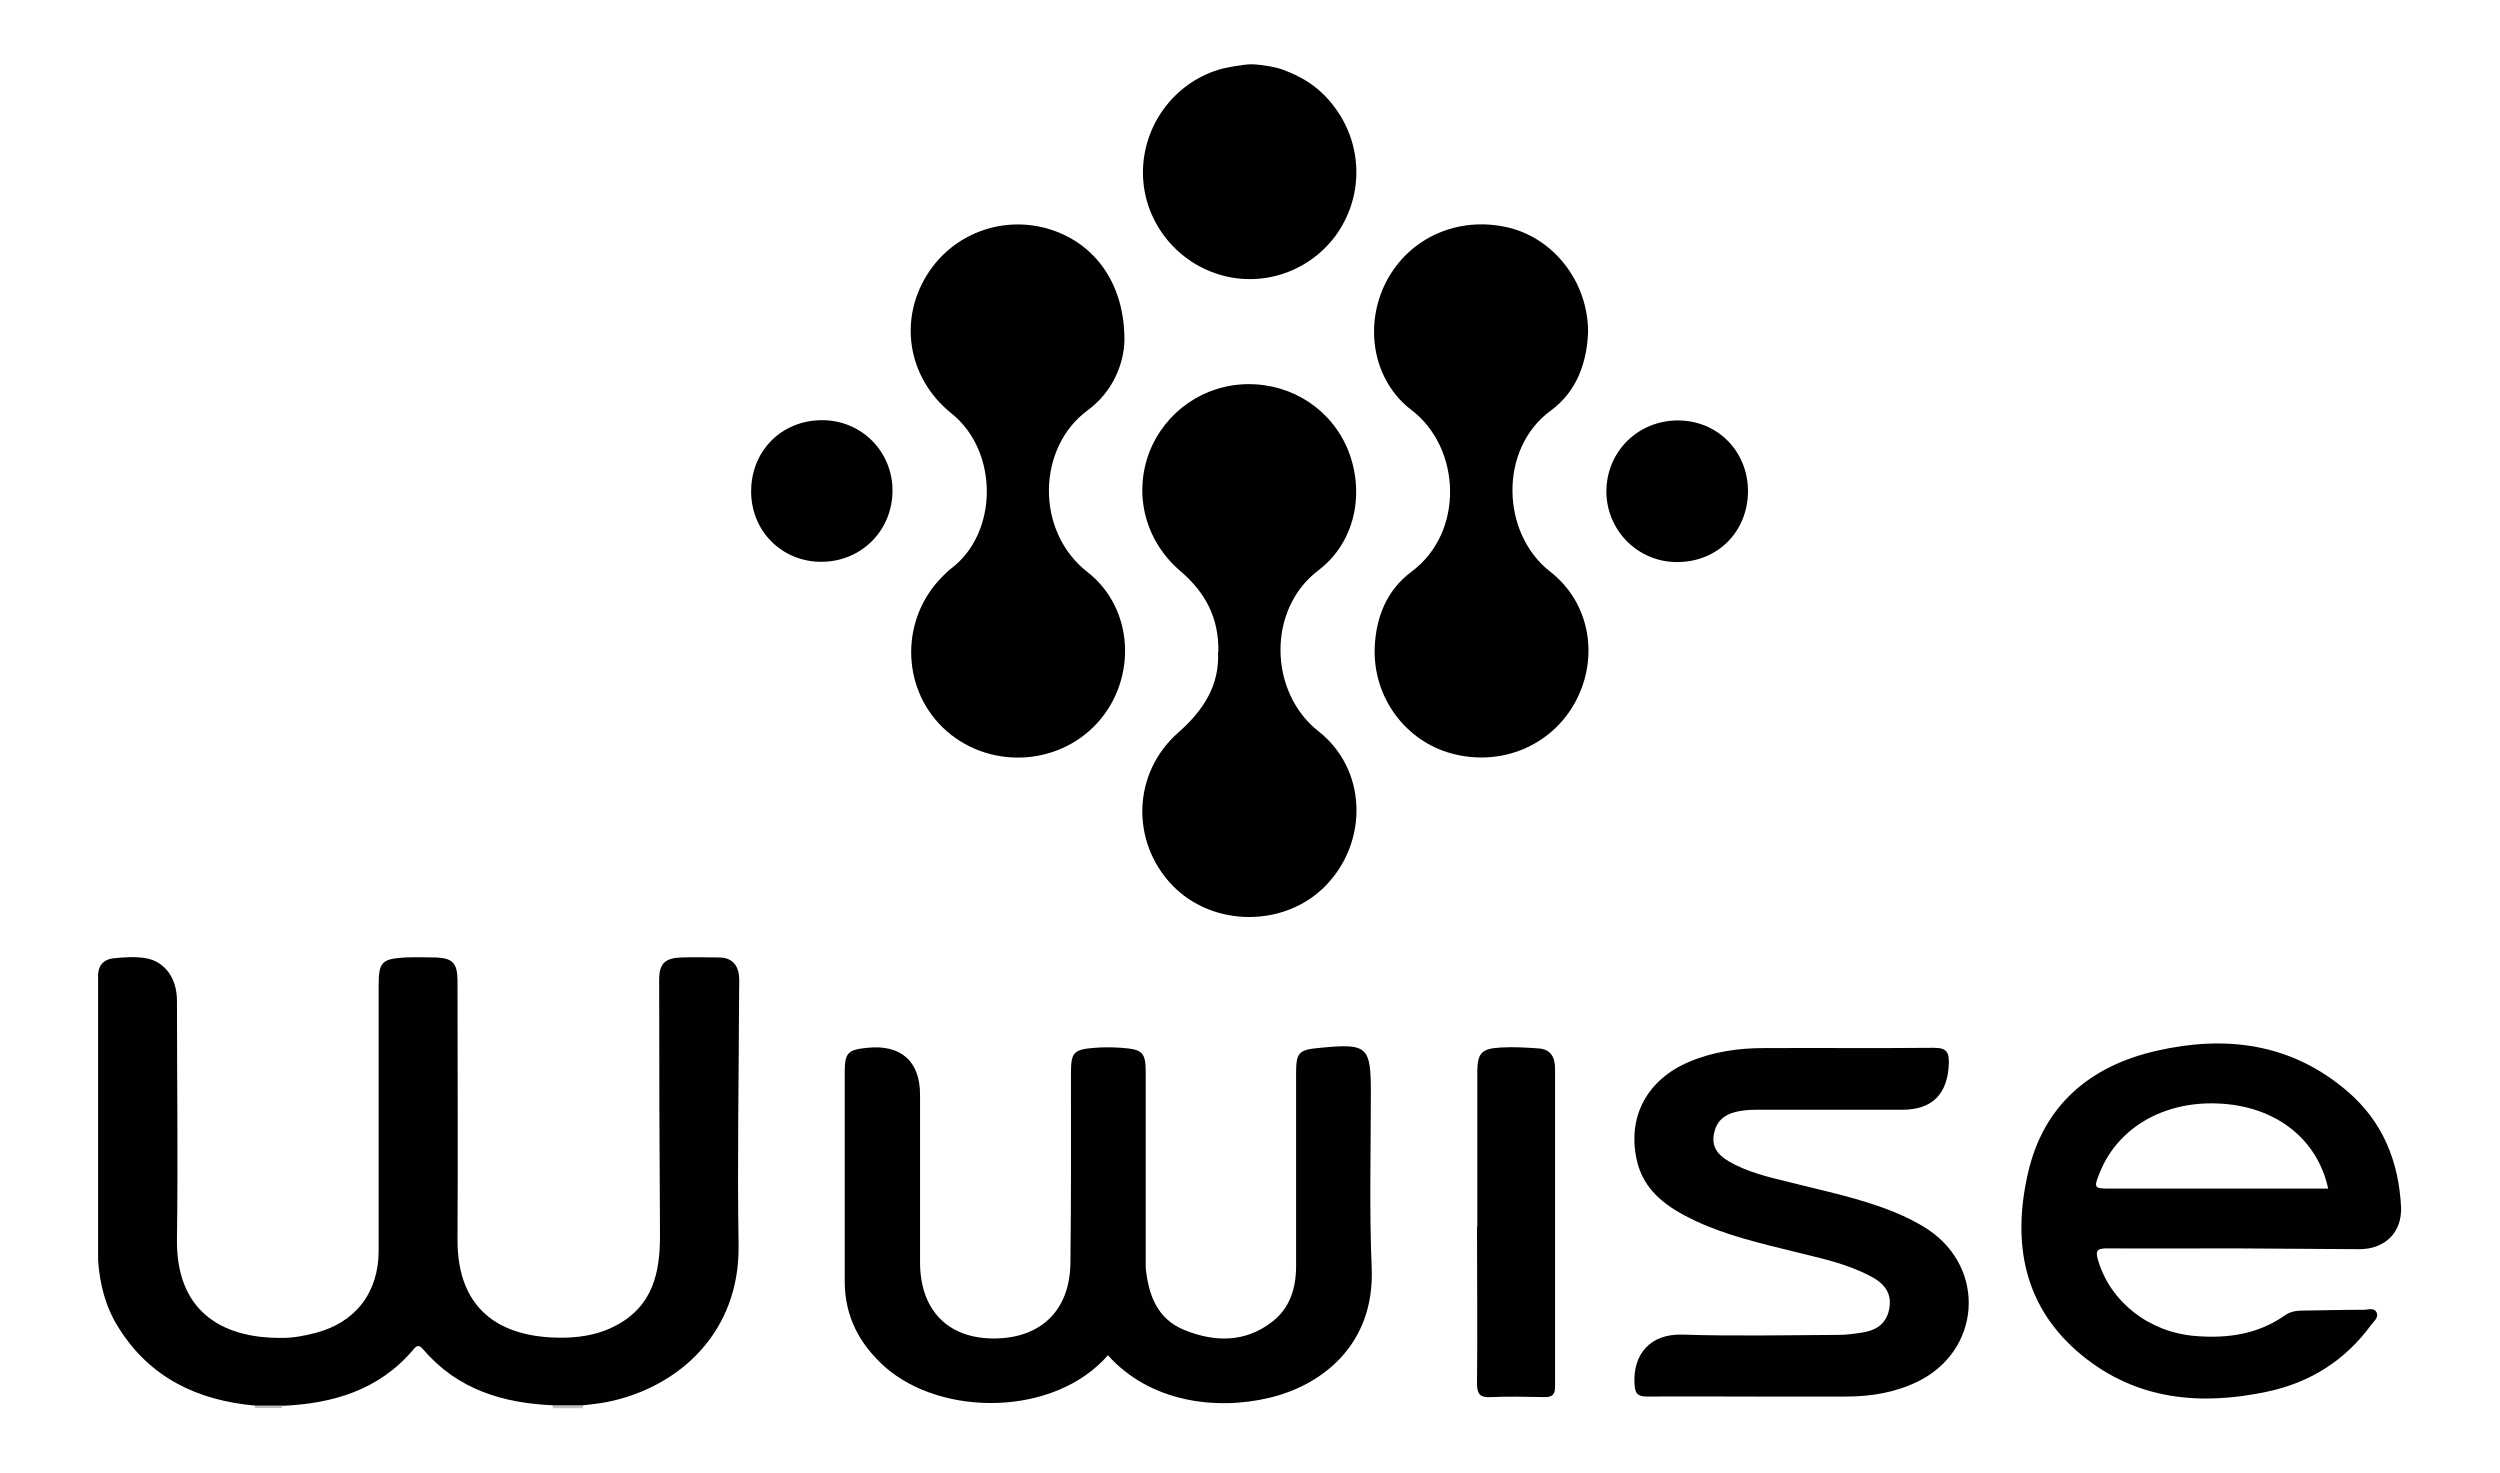
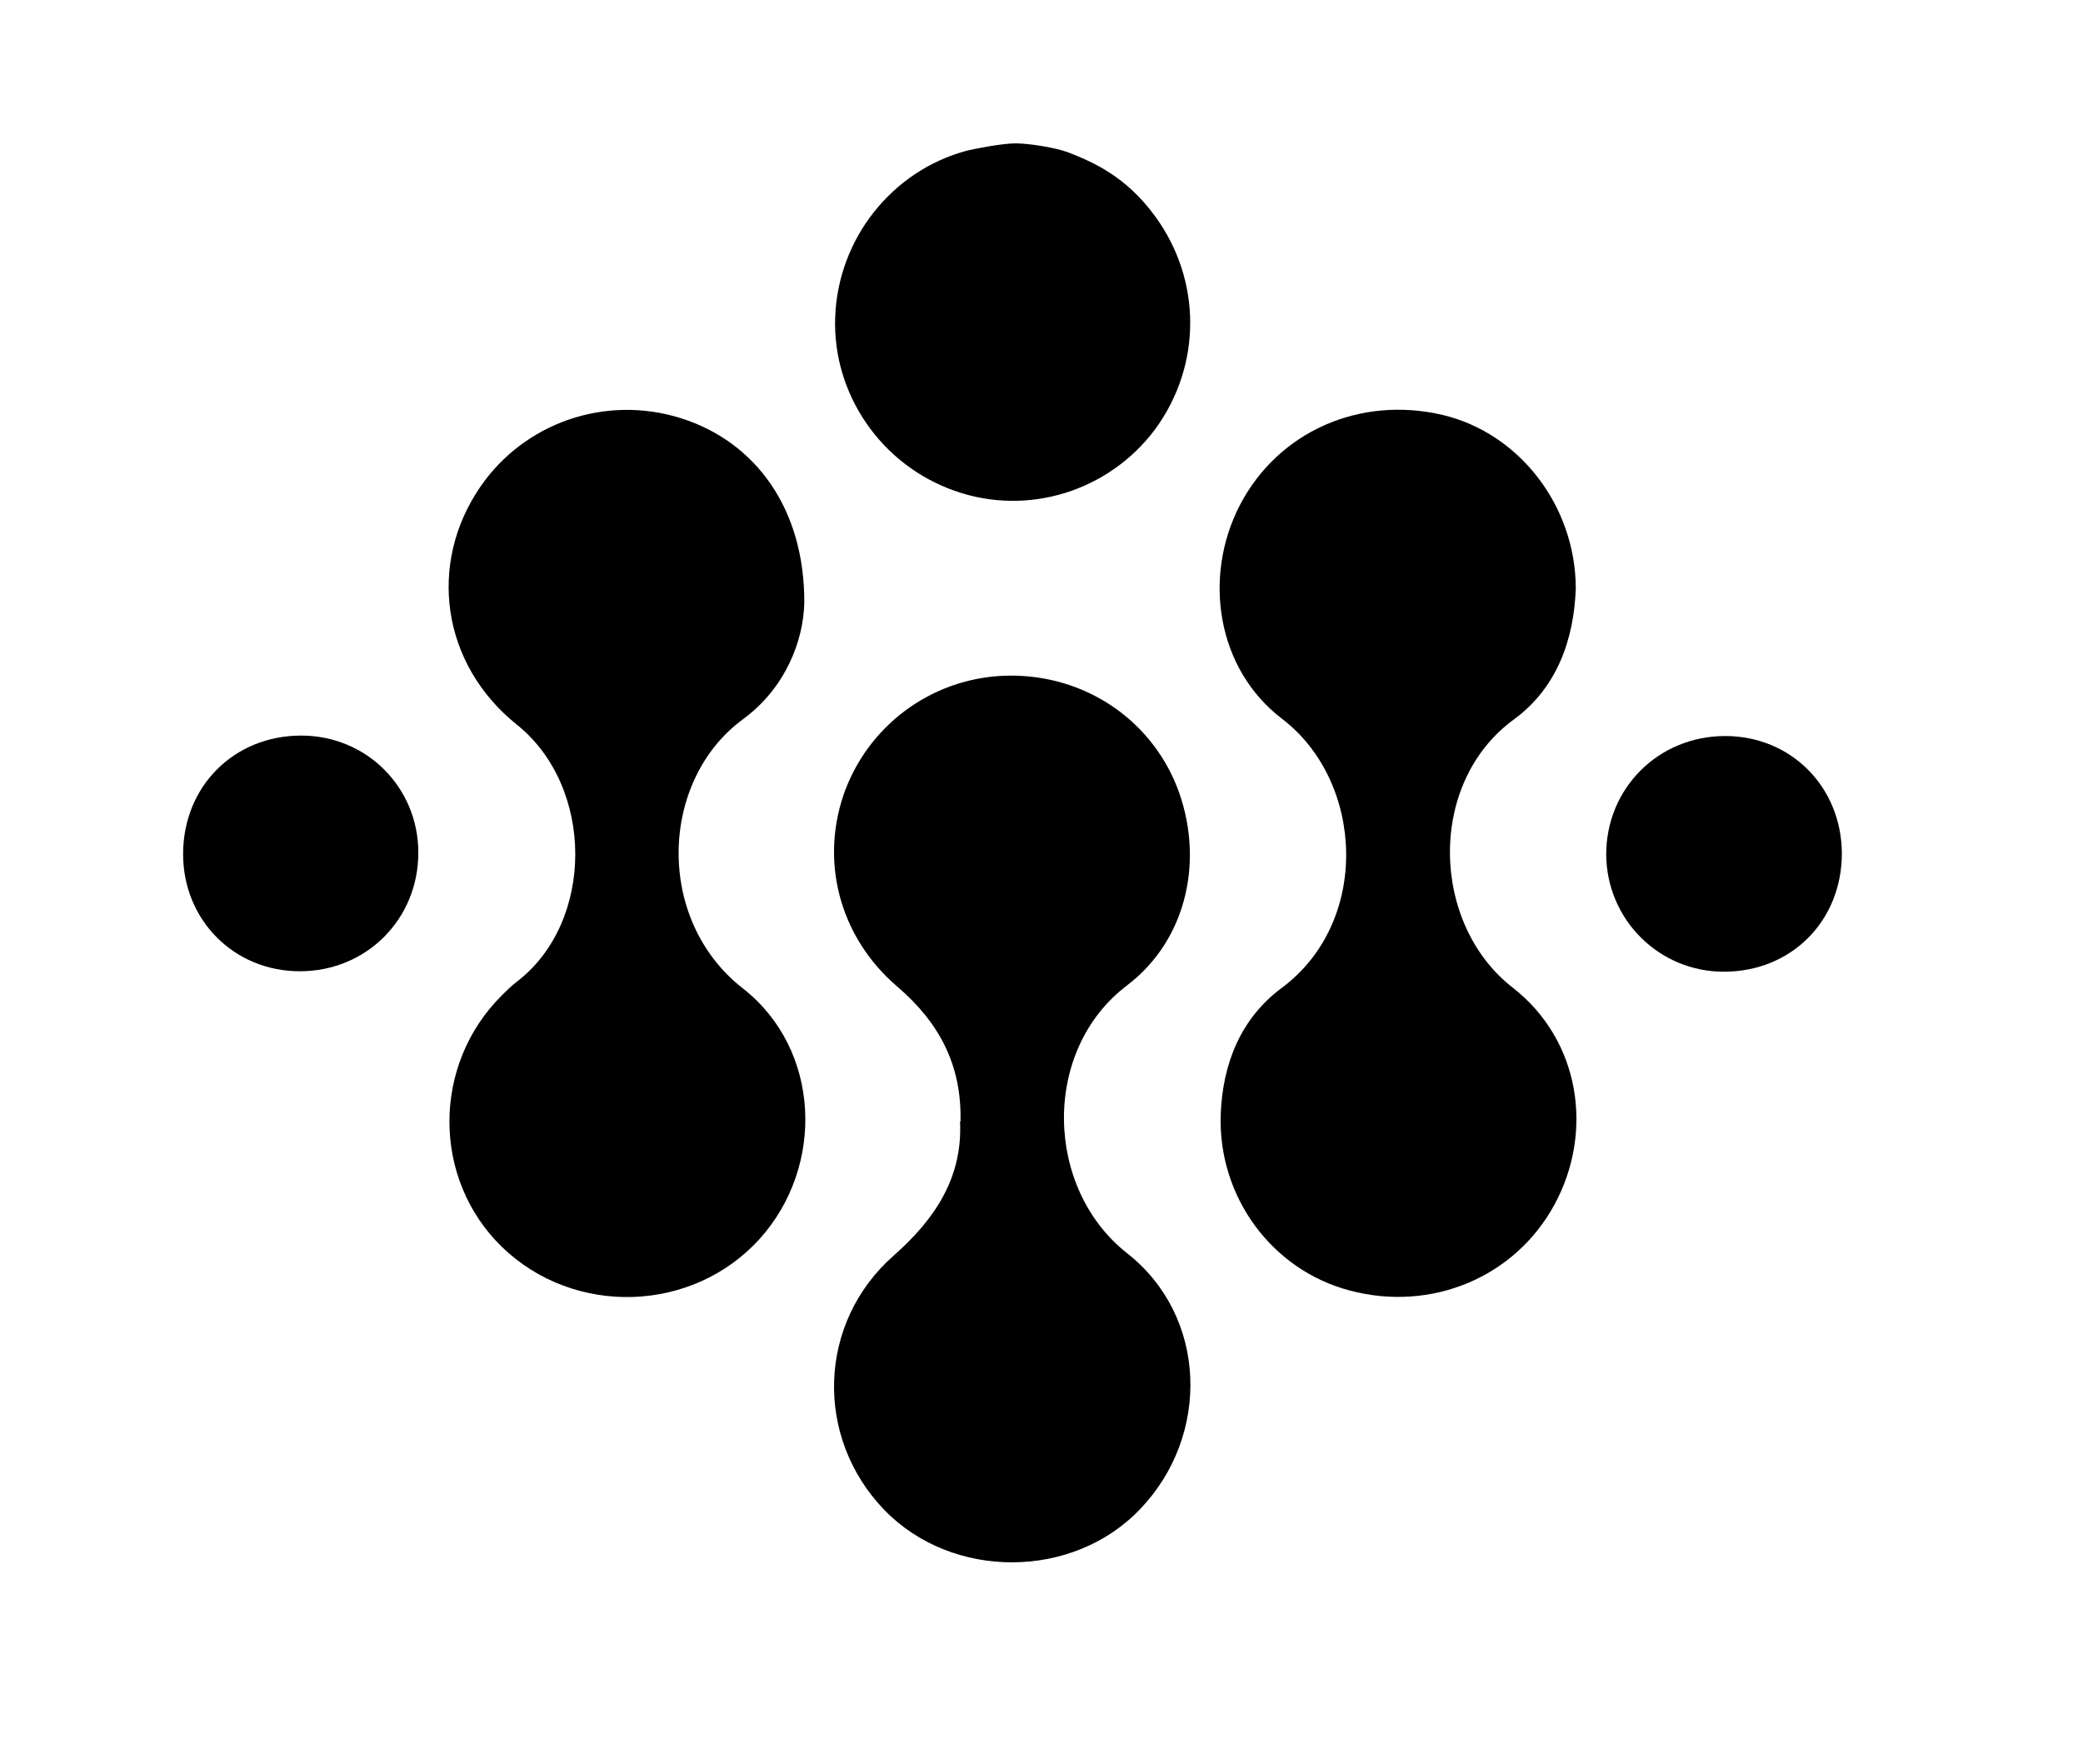
- <svg xmlns="http://www.w3.org/2000/svg" width="100%" height="100%" viewBox="0 0 533 314" version="1.1" xml:space="preserve" style="fill-rule:evenodd;clip-rule:evenodd;stroke-linejoin:round;stroke-miterlimit:2;">
-   <path d="M117.844,300.191l0,-0.524c2.153,-1.513 4.305,-1.513 6.458,0c-0.058,0.175 -0.058,0.349 0,0.582l-6.4,0l-0.058,-0.058Z" style="fill:#c2c2c2;fill-rule:nonzero;" />
-   <path d="M60.129,299.667l0,0.524l-5.76,0l0,-0.524c1.978,-1.455 3.898,-1.513 5.818,0l-0.058,0Z" style="fill:#bfbebe;fill-rule:nonzero;" />
-   <path d="M60.129,299.667l-5.818,0c-12.218,-1.105 -22.399,-5.934 -29.09,-16.698c-2.734,-4.364 -3.956,-9.193 -4.305,-14.254l0,-61.09c0.175,-1.978 1.28,-3.084 3.258,-3.316c2.327,-0.233 4.713,-0.407 7.04,0c3.956,0.756 6.516,4.247 6.516,9.076c0,16.931 0.233,33.803 0,50.733c-0.233,14.836 8.843,21.294 22.574,21.12c2.327,0 4.654,-0.465 6.923,-1.047c8.553,-2.211 13.498,-8.611 13.498,-17.512l0,-56.493c0,-5.062 0.64,-5.76 5.644,-6.051c2.211,-0.116 4.48,0 6.691,0c3.433,0.175 4.422,1.222 4.48,4.771c0,18.385 0.116,36.828 0,55.213c-0.116,16.174 10.356,21.41 23.272,21.061c3.607,-0.116 7.214,-0.815 10.472,-2.56c7.971,-4.189 9.483,-11.403 9.425,-19.549c-0.116,-18.094 -0.175,-36.13 -0.175,-54.224c0,-3.433 1.28,-4.596 4.713,-4.713c2.676,-0.116 5.353,0 8.029,0c2.676,0 4.131,1.513 4.305,4.189c0.058,0.931 0,1.92 0,2.909c-0.058,18.094 -0.407,36.188 -0.116,54.224c0.291,18.56 -12.683,30.37 -28.043,33.454c-1.687,0.349 -3.374,0.465 -5.062,0.698l-6.458,0c-10.705,-0.465 -20.363,-3.374 -27.636,-11.869c-0.815,-0.931 -1.28,-1.105 -2.153,0c-7.273,8.611 -17.105,11.52 -27.927,11.985l-0.058,-0.058Z" style="fill:#010101;fill-rule:nonzero;" />
-   <path d="M236.241,288.904c-11.403,13.149 -35.49,13.207 -47.592,2.502c-5.469,-4.887 -8.553,-10.822 -8.553,-18.21l0,-44.624c0,-4.073 0.64,-4.771 4.771,-5.178c7.214,-0.756 11.287,2.851 11.287,10.007l0,35.665c0,10.065 5.702,16.116 15.301,16.291c10.24,0.175 16.64,-5.818 16.756,-16.058c0.175,-13.498 0.116,-26.996 0.116,-40.435c0,-4.48 0.524,-5.12 5.062,-5.469c1.92,-0.175 3.84,-0.116 5.76,0c4.538,0.349 5.12,0.989 5.12,5.469l0,41.425c0.582,5.818 2.444,10.996 8.378,13.323c6.4,2.56 12.8,2.618 18.501,-1.745c3.84,-2.909 5.178,-7.214 5.178,-11.927l0,-41.075c0,-4.48 0.524,-5.062 5.12,-5.469c10.123,-0.989 10.822,-0.349 10.822,9.658c0,12.392 -0.349,24.843 0.175,37.236c0.698,16.523 -10.763,25.076 -21.701,27.694c-11.52,2.793 -25.658,0.931 -34.559,-9.076l0.058,0Z" style="fill:#010101;fill-rule:nonzero;" />
-   <path d="M476.119,266.155c-8.96,0 -17.978,0.058 -26.938,0c-2.211,0 -2.444,0.582 -1.862,2.56c2.618,8.843 10.822,15.301 20.654,16.116c6.865,0.582 13.44,-0.349 19.2,-4.422c1.105,-0.756 2.327,-0.989 3.665,-0.989c4.364,-0.058 8.785,-0.175 13.149,-0.175c0.873,0 2.153,-0.524 2.676,0.524c0.582,1.105 -0.582,1.92 -1.164,2.734c-5.527,7.563 -13.032,12.276 -22.109,14.196c-14.196,3.025 -27.81,1.804 -39.446,-7.68c-12.509,-10.182 -15.011,-23.97 -11.578,-38.923c3.316,-14.545 13.323,-22.865 27.403,-26.065c14.72,-3.374 28.741,-1.629 40.668,8.611c7.505,6.4 10.938,14.836 11.462,24.552c0.291,5.469 -3.316,9.076 -8.785,9.134l-26.996,-0.175Zm20.247,-12.742c-2.327,-10.763 -11.403,-17.687 -23.563,-18.152c-11.578,-0.465 -21.236,5.178 -25.076,14.603c-1.396,3.433 -1.338,3.549 2.211,3.549l46.428,0Z" style="fill:#010101;" />
-   <path d="M373.954,297.747c-7.563,0 -15.185,-0.058 -22.749,0c-2.153,0 -2.618,-0.698 -2.734,-2.734c-0.349,-6.225 3.316,-10.705 10.24,-10.472c11.112,0.349 22.225,0.116 33.337,0.058c1.571,0 3.2,-0.233 4.771,-0.465c2.967,-0.407 5.294,-1.745 5.934,-4.945c0.756,-3.549 -1.164,-5.702 -4.073,-7.156c-5.178,-2.734 -10.822,-3.84 -16.407,-5.236c-7.04,-1.745 -14.08,-3.374 -20.712,-6.458c-5.934,-2.793 -11.287,-6.342 -12.683,-13.382c-1.862,-9.134 2.444,-16.872 11.287,-20.596c5.12,-2.153 10.472,-2.909 15.941,-2.909c12.102,-0.058 24.145,0.058 36.246,-0.058c2.676,0 3.2,0.931 3.142,3.316c-0.233,6.516 -3.491,9.891 -9.949,9.891l-31.127,0c-1.513,0 -2.967,0.116 -4.422,0.465c-2.502,0.64 -4.073,2.036 -4.596,4.713c-0.524,2.793 0.931,4.48 3.084,5.76c4.014,2.385 8.494,3.374 12.916,4.48c7.563,1.92 15.185,3.433 22.458,6.4c2.56,1.047 5.062,2.269 7.389,3.84c12.334,8.436 10.996,25.832 -2.502,32.348c-4.829,2.327 -9.949,3.142 -15.243,3.142l-19.549,0Z" style="fill:#010101;fill-rule:nonzero;" />
-   <path d="M314.959,261.501l0,-32.756c0,-4.189 0.815,-5.178 4.945,-5.411c2.676,-0.175 5.353,0 7.971,0.175c2.618,0.116 3.665,1.745 3.665,4.305l0,67.78c0,1.687 -0.524,2.269 -2.211,2.269c-3.84,-0.058 -7.68,-0.175 -11.52,0c-2.269,0.116 -2.909,-0.64 -2.909,-2.851c0.116,-11.112 0,-22.283 0,-33.396l0.058,-0.116Z" style="fill:#010101;fill-rule:nonzero;" />
-   <g>
-     <path d="M273.644,14.899c3.127,1.23 7.338,3.062 11.062,8.182c5.934,8.145 5.993,19.025 0,27.228c-5.934,7.971 -16.349,11.229 -25.716,7.913c-9.425,-3.316 -15.651,-12.392 -15.301,-22.225c0.349,-10.065 7.273,-18.792 16.872,-21.352c0.698,-0.175 4.461,-0.949 6.291,-0.936c1.755,0.013 5.214,0.569 6.792,1.19Z" style="fill-rule:nonzero;" />
-     <path d="M338.581,70.731c-0.233,6.516 -2.385,12.742 -7.971,16.814c-11.112,8.145 -10.589,26.181 -0.116,34.326c8.669,6.749 10.414,18.501 5.353,27.81c-5.062,9.309 -15.767,13.789 -26.239,10.996c-9.949,-2.618 -16.872,-11.985 -16.523,-22.516c0.233,-6.516 2.56,-12.334 7.796,-16.232c11.462,-8.494 10.589,-26.472 0.058,-34.501c-8.32,-6.342 -10.182,-18.094 -5.411,-27.345c4.887,-9.425 15.36,-14.08 26.007,-11.578c9.774,2.327 16.989,11.578 17.047,22.167l0,0.058Z" style="fill-rule:nonzero;" />
-     <path d="M259.746,139.035c0.175,-7.331 -2.793,-12.742 -8.087,-17.28c-7.563,-6.458 -10.007,-16.407 -6.633,-25.309c3.374,-8.727 11.694,-14.487 21.061,-14.545c9.483,-0.058 17.861,5.469 21.352,14.138c3.607,9.134 1.455,19.607 -6.342,25.541c-10.996,8.32 -10.589,26.007 0,34.326c10.298,8.087 10.705,23.33 1.687,32.756c-8.611,9.076 -24.087,9.134 -32.814,0.116c-8.96,-9.309 -8.553,-23.97 1.222,-32.581c5.353,-4.713 8.843,-10.065 8.494,-17.163l0.058,0Z" style="fill-rule:nonzero;" />
-     <path d="M239.732,72.593c-0.116,4.829 -2.385,10.88 -7.854,14.894c-10.705,7.854 -11.287,25.716 0,34.501c9.949,7.796 10.531,22.749 2.153,32.057c-8.611,9.542 -23.796,10.007 -33.047,1.047c-8.96,-8.727 -8.96,-23.33 0,-32.232c0.582,-0.582 1.222,-1.222 1.92,-1.745c10.007,-7.68 9.949,-24.959 0,-32.93c-9.716,-7.796 -11.403,-20.654 -4.713,-30.428c5.644,-8.262 16.058,-11.869 25.716,-8.843c9.6,3.025 15.883,11.636 15.825,23.679Z" style="fill-rule:nonzero;" />
-     <path d="M175.093,119.778c-8.436,0 -14.952,-6.574 -14.952,-15.011c0,-8.669 6.516,-15.185 15.127,-15.185c8.378,0 15.011,6.633 15.011,15.011c0,8.494 -6.633,15.185 -15.185,15.185Z" style="fill-rule:nonzero;" />
-     <path d="M372.674,104.651c0,8.669 -6.458,15.185 -15.127,15.185c-8.32,0 -15.011,-6.691 -15.069,-15.011c0,-8.494 6.691,-15.185 15.243,-15.185c8.436,0 14.894,6.516 14.952,15.011Z" style="fill-rule:nonzero;" />
+ <svg xmlns="http://www.w3.org/2000/svg" width="266.89" height="225.987" viewBox="0 0 266.89 225.987" version="1.1" xml:space="preserve" style="clip-rule:evenodd;fill-rule:evenodd;stroke-linejoin:round;stroke-miterlimit:2" id="svg13">
+   <defs id="defs13" />
+   <g id="g13" transform="translate(-136.6793,4.659522)">
+     <path d="m 273.644,14.899 c 3.127,1.23 7.338,3.062 11.062,8.182 5.934,8.145 5.993,19.025 0,27.228 -5.934,7.971 -16.349,11.229 -25.716,7.913 -9.425,-3.316 -15.651,-12.392 -15.301,-22.225 0.349,-10.065 7.273,-18.792 16.872,-21.352 0.698,-0.175 4.461,-0.949 6.291,-0.936 1.755,0.013 5.214,0.569 6.792,1.19 z" style="fill-rule:nonzero" id="path8" />
+     <path d="m 338.581,70.731 c -0.233,6.516 -2.385,12.742 -7.971,16.814 -11.112,8.145 -10.589,26.181 -0.116,34.326 8.669,6.749 10.414,18.501 5.353,27.81 -5.062,9.309 -15.767,13.789 -26.239,10.996 -9.949,-2.618 -16.872,-11.985 -16.523,-22.516 0.233,-6.516 2.56,-12.334 7.796,-16.232 11.462,-8.494 10.589,-26.472 0.058,-34.501 -8.32,-6.342 -10.182,-18.094 -5.411,-27.345 4.887,-9.425 15.36,-14.08 26.007,-11.578 9.774,2.327 16.989,11.578 17.047,22.167 v 0.058 z" style="fill-rule:nonzero" id="path9" />
+     <path d="m 259.746,139.035 c 0.175,-7.331 -2.793,-12.742 -8.087,-17.28 -7.563,-6.458 -10.007,-16.407 -6.633,-25.309 3.374,-8.727 11.694,-14.487 21.061,-14.545 9.483,-0.058 17.861,5.469 21.352,14.138 3.607,9.134 1.455,19.607 -6.342,25.541 -10.996,8.32 -10.589,26.007 0,34.326 10.298,8.087 10.705,23.33 1.687,32.756 -8.611,9.076 -24.087,9.134 -32.814,0.116 -8.96,-9.309 -8.553,-23.97 1.222,-32.581 5.353,-4.713 8.843,-10.065 8.494,-17.163 h 0.058 z" style="fill-rule:nonzero" id="path10" />
+     <path d="m 239.732,72.593 c -0.116,4.829 -2.385,10.88 -7.854,14.894 -10.705,7.854 -11.287,25.716 0,34.501 9.949,7.796 10.531,22.749 2.153,32.057 -8.611,9.542 -23.796,10.007 -33.047,1.047 -8.96,-8.727 -8.96,-23.33 0,-32.232 0.582,-0.582 1.222,-1.222 1.92,-1.745 10.007,-7.68 9.949,-24.959 0,-32.93 -9.716,-7.796 -11.403,-20.654 -4.713,-30.428 5.644,-8.262 16.058,-11.869 25.716,-8.843 9.6,3.025 15.883,11.636 15.825,23.679 z" style="fill-rule:nonzero" id="path11" />
+     <path d="m 175.093,119.778 c -8.436,0 -14.952,-6.574 -14.952,-15.011 0,-8.669 6.516,-15.185 15.127,-15.185 8.378,0 15.011,6.633 15.011,15.011 0,8.494 -6.633,15.185 -15.185,15.185 z" style="fill-rule:nonzero" id="path12" />
+     <path d="m 372.674,104.651 c 0,8.669 -6.458,15.185 -15.127,15.185 -8.32,0 -15.011,-6.691 -15.069,-15.011 0,-8.494 6.691,-15.185 15.243,-15.185 8.436,0 14.894,6.516 14.952,15.011 z" style="fill-rule:nonzero" id="path13" />
  </g>
</svg>
